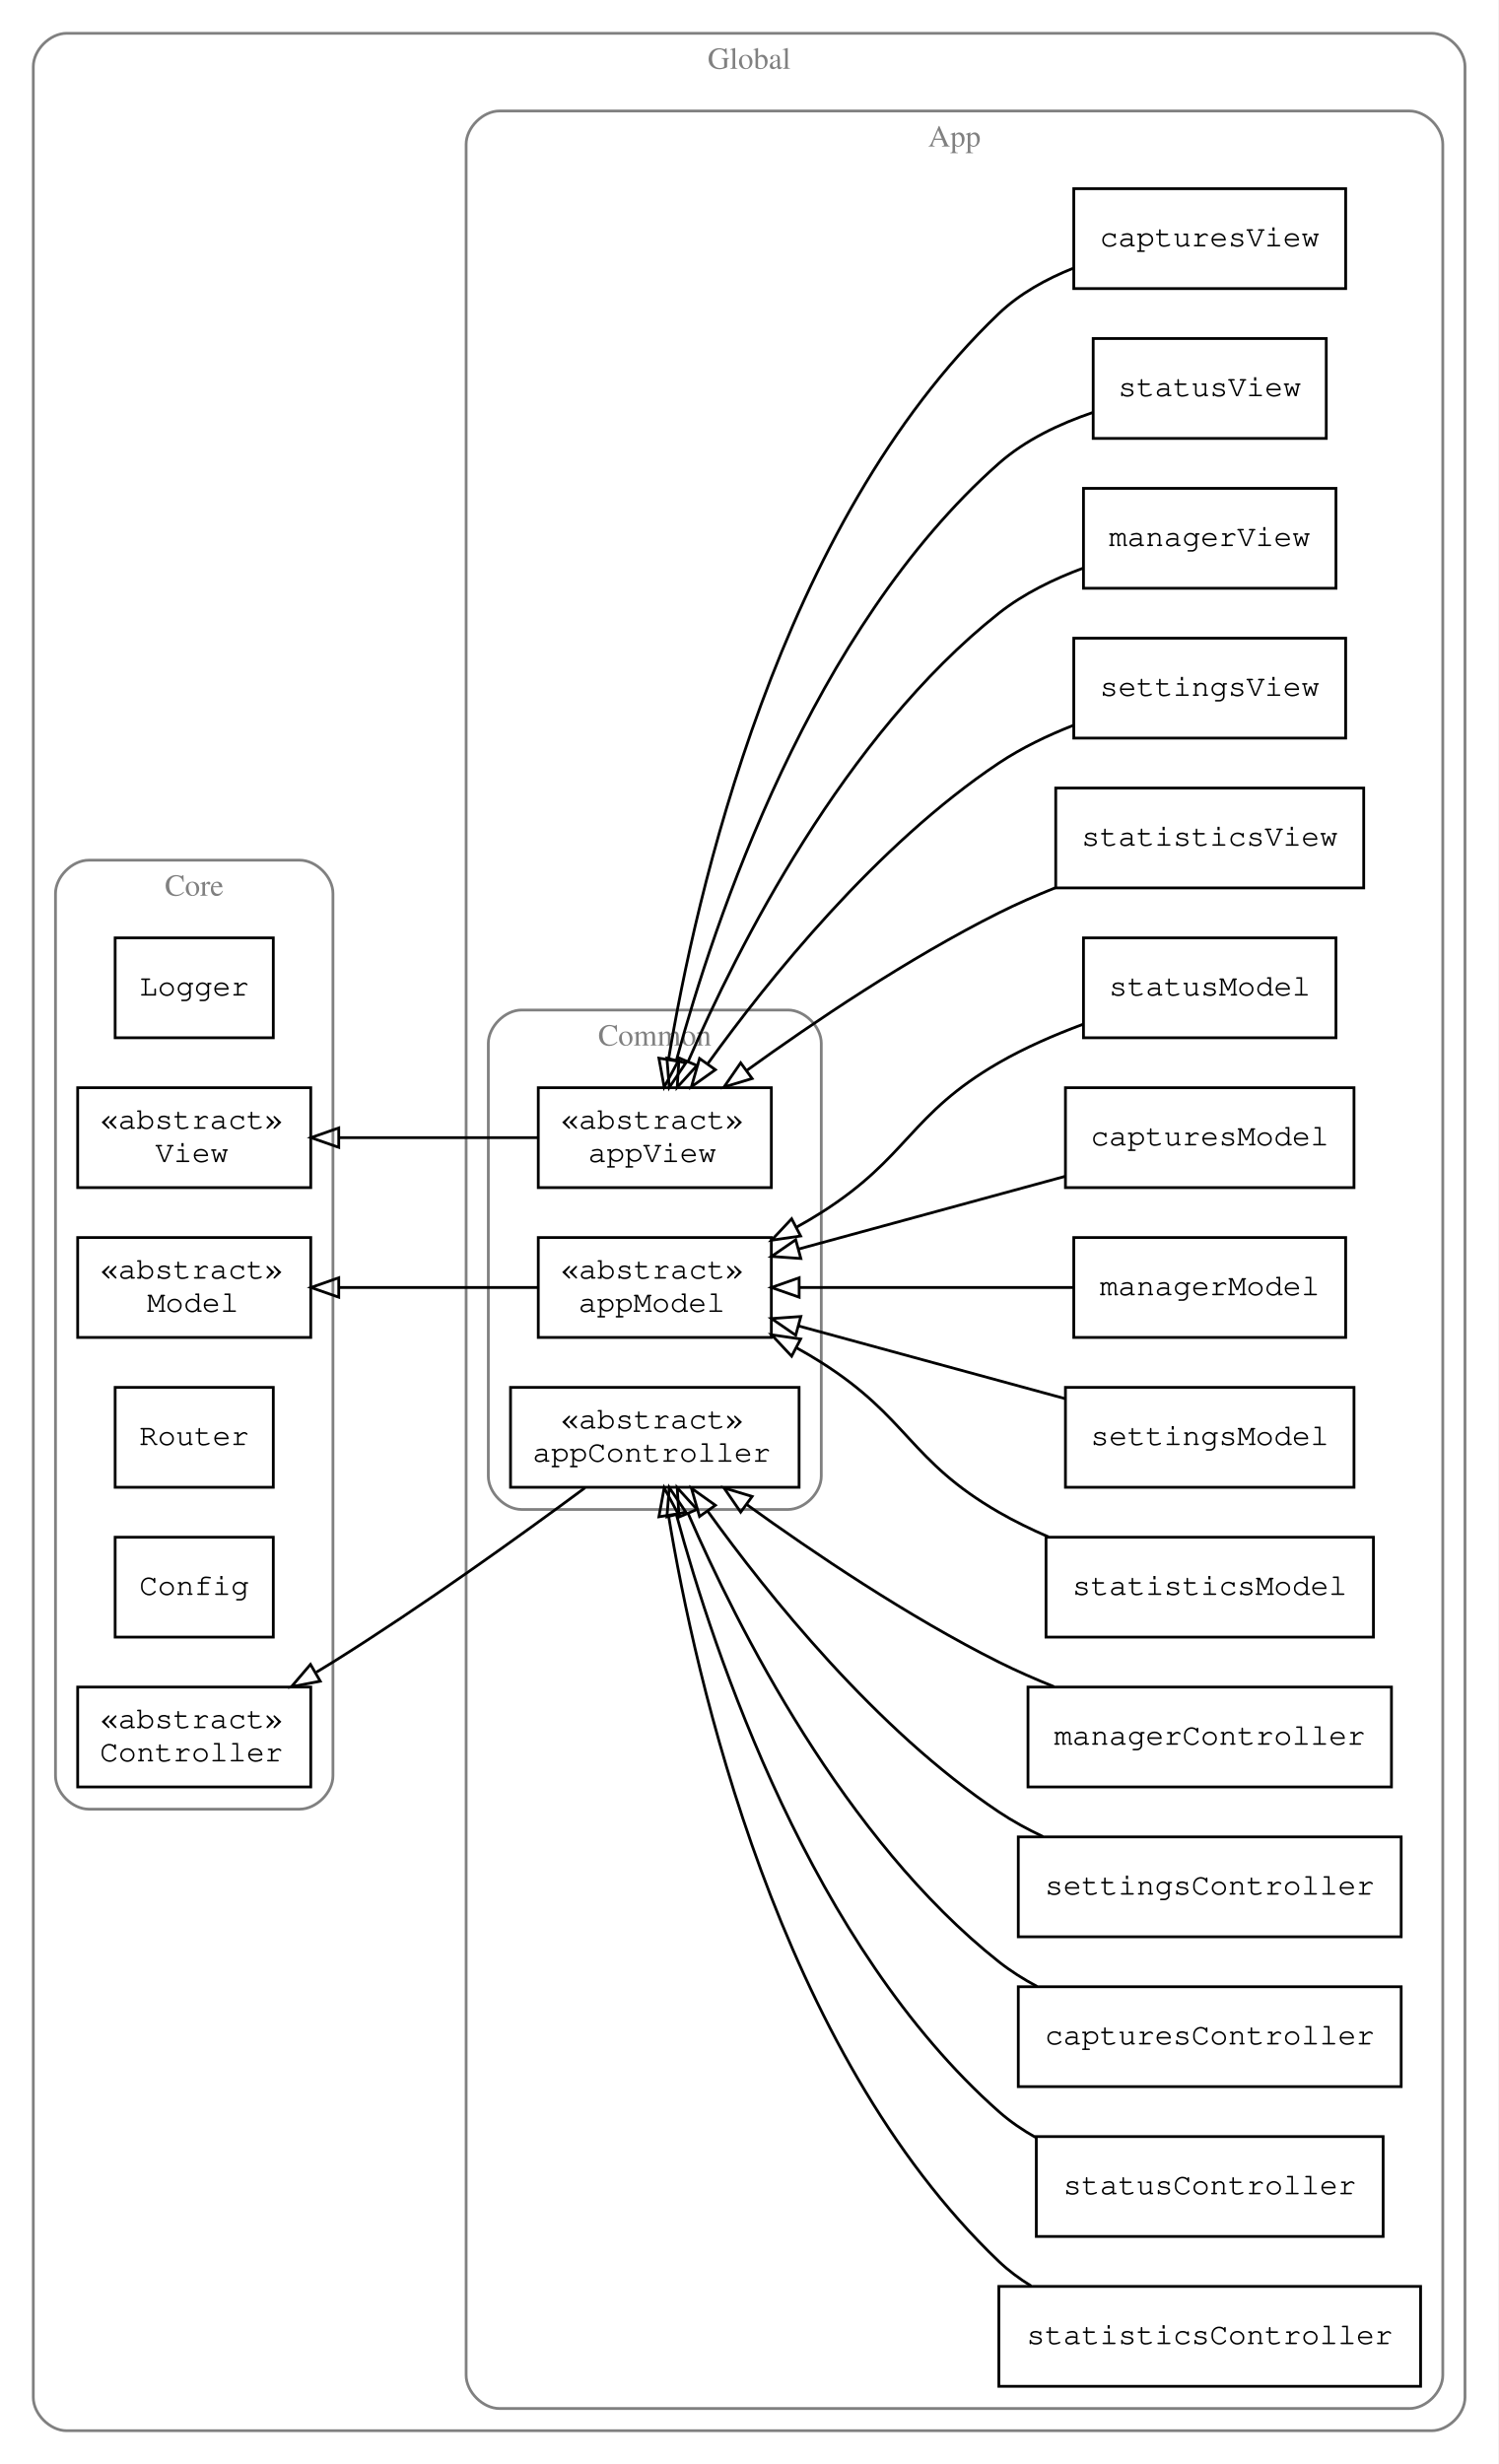
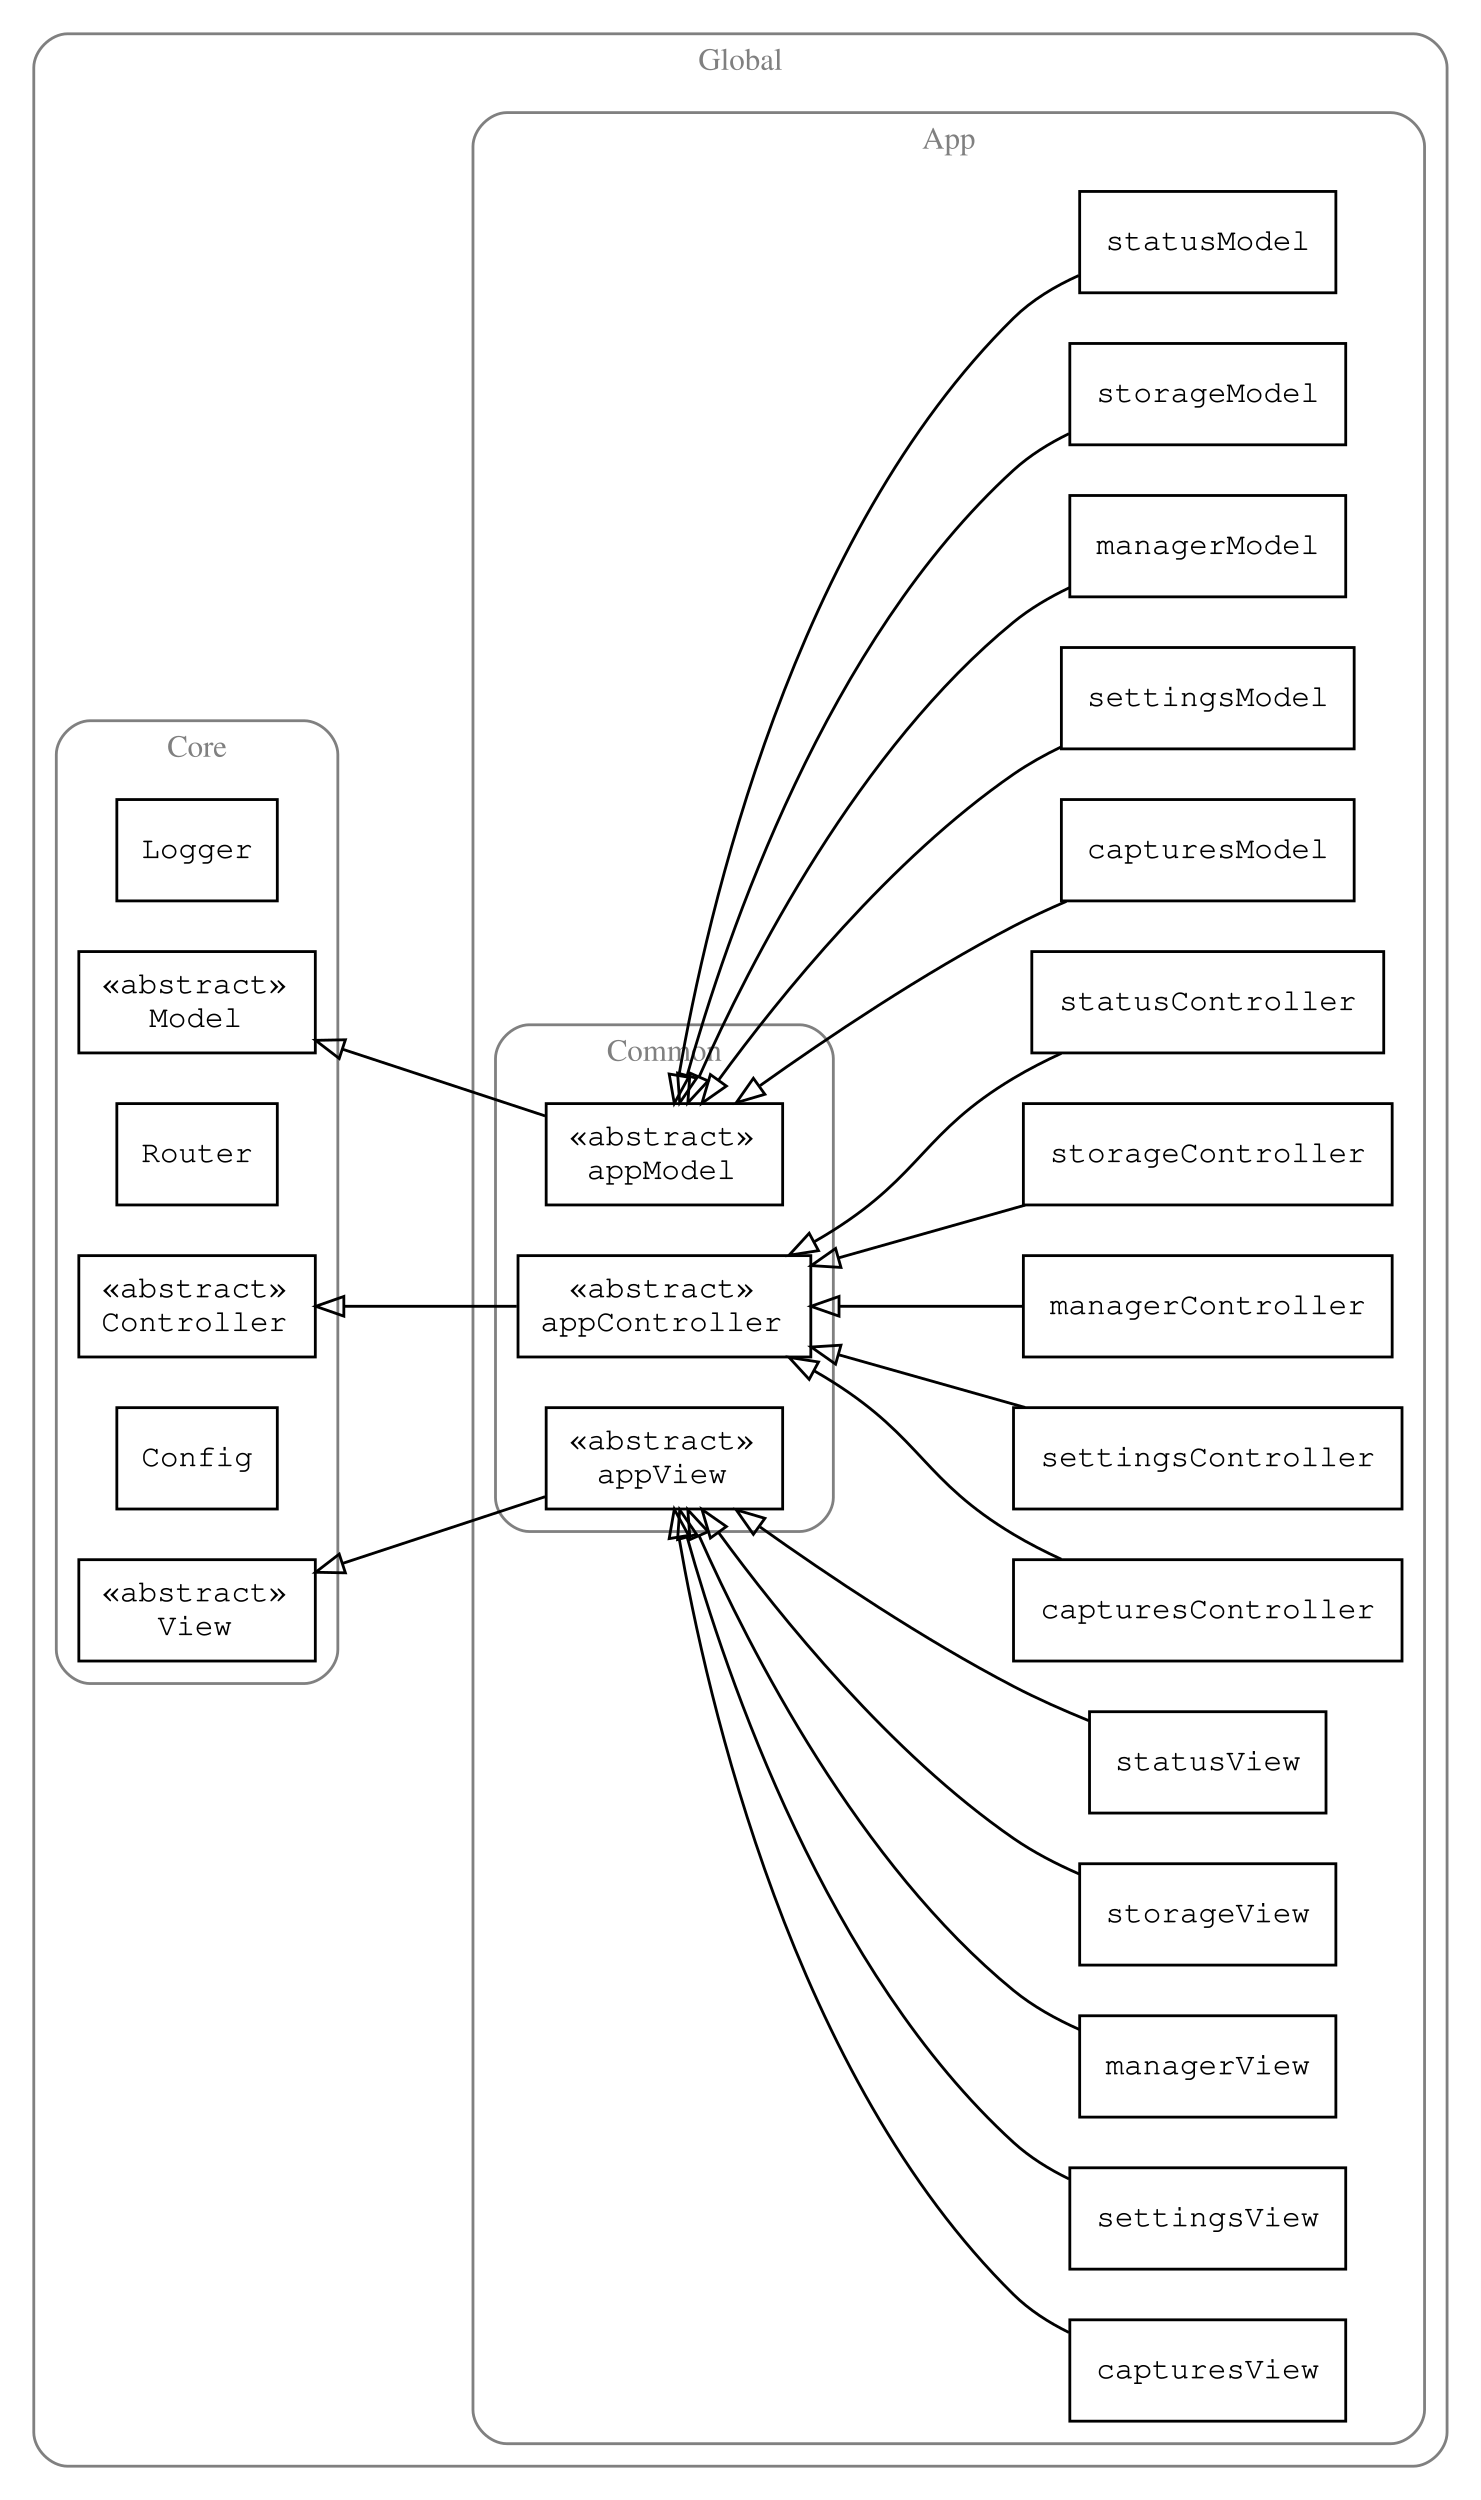
- <svg xmlns="http://www.w3.org/2000/svg" width="540pt" height="888pt" viewBox="0.00 0.00 540.00 888.00">
+ <svg xmlns="http://www.w3.org/2000/svg" width="526pt" height="888pt" viewBox="0.00 0.00 526.00 888.00">
  <g id="graph0" class="graph" transform="scale(1 1) rotate(0) translate(4 884)">
-     <polygon fill="white" stroke="none" points="-4,4 -4,-884 536,-884 536,4 -4,4" />
+     <polygon fill="white" stroke="none" points="-4,4 -4,-884 522,-884 522,4 -4,4" />
    <g id="clust1" class="cluster">
-       <path fill="none" stroke="gray" d="M20,-8C20,-8 512,-8 512,-8 518,-8 524,-14 524,-20 524,-20 524,-860 524,-860 524,-866 518,-872 512,-872 512,-872 20,-872 20,-872 14,-872 8,-866 8,-860 8,-860 8,-20 8,-20 8,-14 14,-8 20,-8" />
-       <text text-anchor="middle" x="266" y="-859.2" font-family="Times,serif" font-size="11.00" fill="gray">Global</text>
+       <path fill="none" stroke="gray" d="M20,-8C20,-8 498,-8 498,-8 504,-8 510,-14 510,-20 510,-20 510,-860 510,-860 510,-866 504,-872 498,-872 498,-872 20,-872 20,-872 14,-872 8,-866 8,-860 8,-860 8,-20 8,-20 8,-14 14,-8 20,-8" />
+       <text text-anchor="middle" x="259" y="-859.2" font-family="Times,serif" font-size="11.00" fill="gray">Global</text>
    </g>
    <g id="clust2" class="cluster">
-       <path fill="none" stroke="gray" d="M176,-16C176,-16 504,-16 504,-16 510,-16 516,-22 516,-28 516,-28 516,-832 516,-832 516,-838 510,-844 504,-844 504,-844 176,-844 176,-844 170,-844 164,-838 164,-832 164,-832 164,-28 164,-28 164,-22 170,-16 176,-16" />
-       <text text-anchor="middle" x="340" y="-831.2" font-family="Times,serif" font-size="11.00" fill="gray">App</text>
+       <path fill="none" stroke="gray" d="M176,-16C176,-16 490,-16 490,-16 496,-16 502,-22 502,-28 502,-28 502,-832 502,-832 502,-838 496,-844 490,-844 490,-844 176,-844 176,-844 170,-844 164,-838 164,-832 164,-832 164,-28 164,-28 164,-22 170,-16 176,-16" />
+       <text text-anchor="middle" x="333" y="-831.2" font-family="Times,serif" font-size="11.00" fill="gray">App</text>
    </g>
    <g id="clust3" class="cluster">
      <path fill="none" stroke="gray" d="M184,-340C184,-340 280,-340 280,-340 286,-340 292,-346 292,-352 292,-352 292,-508 292,-508 292,-514 286,-520 280,-520 280,-520 184,-520 184,-520 178,-520 172,-514 172,-508 172,-508 172,-352 172,-352 172,-346 178,-340 184,-340" />
      <text text-anchor="middle" x="232" y="-507.2" font-family="Times,serif" font-size="11.00" fill="gray">Common</text>
    </g>
    <g id="clust4" class="cluster">
-       <path fill="none" stroke="gray" d="M28,-232C28,-232 104,-232 104,-232 110,-232 116,-238 116,-244 116,-244 116,-562 116,-562 116,-568 110,-574 104,-574 104,-574 28,-574 28,-574 22,-574 16,-568 16,-562 16,-562 16,-244 16,-244 16,-238 22,-232 28,-232" />
-       <text text-anchor="middle" x="66" y="-561.2" font-family="Times,serif" font-size="11.00" fill="gray">Core</text>
+       <path fill="none" stroke="gray" d="M28,-286C28,-286 104,-286 104,-286 110,-286 116,-292 116,-298 116,-298 116,-616 116,-616 116,-622 110,-628 104,-628 104,-628 28,-628 28,-628 22,-628 16,-622 16,-616 16,-616 16,-298 16,-298 16,-292 22,-286 28,-286" />
+       <text text-anchor="middle" x="66" y="-615.2" font-family="Times,serif" font-size="11.00" fill="gray">Core</text>
    </g>
    <g id="node1" class="node">
-       <polygon fill="none" stroke="black" points="274,-438 190,-438 190,-402 274,-402 274,-438" />
-       <text text-anchor="start" x="198" y="-423.2" font-family="Courier,monospace" font-size="11.00">«abstract»</text>
-       <text text-anchor="start" x="204.5" y="-411.2" font-family="Courier,monospace" font-size="11.00">appModel</text>
+       <polygon fill="none" stroke="black" points="274,-492 190,-492 190,-456 274,-456 274,-492" />
+       <text text-anchor="start" x="198" y="-477.2" font-family="Courier,monospace" font-size="11.00">«abstract»</text>
+       <text text-anchor="start" x="204.5" y="-465.2" font-family="Courier,monospace" font-size="11.00">appModel</text>
    </g>
    <g id="node20" class="node">
+       <polygon fill="none" stroke="black" points="108,-546 24,-546 24,-510 108,-510 108,-546" />
+       <text text-anchor="start" x="32" y="-531.2" font-family="Courier,monospace" font-size="11.00">«abstract»</text>
+       <text text-anchor="start" x="49" y="-519.2" font-family="Courier,monospace" font-size="11.00">Model</text>
+     </g>
+     <g id="edge16" class="edge">
+       <path fill="none" stroke="black" d="M189.616,-487.626C167.779,-494.817 140.802,-503.699 117.716,-511.301" />
+       <polygon fill="none" stroke="black" points="116.49,-508.02 108.087,-514.472 118.68,-514.668 116.49,-508.02" />
+     </g>
+     <g id="node2" class="node">
+       <polygon fill="none" stroke="black" points="284,-438 180,-438 180,-402 284,-402 284,-438" />
+       <text text-anchor="start" x="198" y="-423.2" font-family="Courier,monospace" font-size="11.00">«abstract»</text>
+       <text text-anchor="start" x="188" y="-411.2" font-family="Courier,monospace" font-size="11.00">appController</text>
+     </g>
+     <g id="node22" class="node">
      <polygon fill="none" stroke="black" points="108,-438 24,-438 24,-402 108,-402 108,-438" />
      <text text-anchor="start" x="32" y="-423.2" font-family="Courier,monospace" font-size="11.00">«abstract»</text>
-       <text text-anchor="start" x="49" y="-411.2" font-family="Courier,monospace" font-size="11.00">Model</text>
+       <text text-anchor="start" x="32" y="-411.2" font-family="Courier,monospace" font-size="11.00">Controller</text>
+     </g>
+     <g id="edge17" class="edge">
+       <path fill="none" stroke="black" d="M179.559,-420C160.051,-420 137.85,-420 118.349,-420" />
+       <polygon fill="none" stroke="black" points="118.129,-416.5 108.129,-420 118.129,-423.5 118.129,-416.5" />
+     </g>
+     <g id="node3" class="node">
+       <polygon fill="none" stroke="black" points="274,-384 190,-384 190,-348 274,-348 274,-384" />
+       <text text-anchor="start" x="198" y="-369.2" font-family="Courier,monospace" font-size="11.00">«abstract»</text>
+       <text text-anchor="start" x="208" y="-357.2" font-family="Courier,monospace" font-size="11.00">appView</text>
+     </g>
+     <g id="node24" class="node">
+       <polygon fill="none" stroke="black" points="108,-330 24,-330 24,-294 108,-294 108,-330" />
+       <text text-anchor="start" x="32" y="-315.2" font-family="Courier,monospace" font-size="11.00">«abstract»</text>
+       <text text-anchor="start" x="52" y="-303.2" font-family="Courier,monospace" font-size="11.00">View</text>
+     </g>
+     <g id="edge18" class="edge">
+       <path fill="none" stroke="black" d="M189.616,-352.374C167.779,-345.183 140.802,-336.301 117.716,-328.699" />
+       <polygon fill="none" stroke="black" points="118.68,-325.332 108.087,-325.528 116.49,-331.98 118.68,-325.332" />
+     </g>
+     <g id="node4" class="node">
+       <polygon fill="none" stroke="black" points="487.5,-546 362.5,-546 362.5,-510 487.5,-510 487.5,-546" />
+       <text text-anchor="middle" x="425" y="-525.2" font-family="Courier,monospace" font-size="11.00">statusController</text>
    </g>
    <g id="edge1" class="edge">
-       <path fill="none" stroke="black" d="M189.616,-420C167.974,-420 141.283,-420 118.335,-420" />
-       <polygon fill="none" stroke="black" points="118.087,-416.5 108.087,-420 118.087,-423.5 118.087,-416.5" />
+       <path fill="none" stroke="black" d="M372.995,-509.859C367.128,-507.159 361.34,-504.197 356,-501 324.068,-481.884 323.433,-466.927 292,-447 289.836,-445.628 287.59,-444.286 285.295,-442.981" />
+       <polygon fill="none" stroke="black" points="286.728,-439.778 276.261,-438.136 283.419,-445.947 286.728,-439.778" />
    </g>
-     <g id="node2" class="node">
-       <polygon fill="none" stroke="black" points="284,-384 180,-384 180,-348 284,-348 284,-384" />
-       <text text-anchor="start" x="198" y="-369.2" font-family="Courier,monospace" font-size="11.00">«abstract»</text>
-       <text text-anchor="start" x="188" y="-357.2" font-family="Courier,monospace" font-size="11.00">appController</text>
+     <g id="node5" class="node">
+       <polygon fill="none" stroke="black" points="470.5,-816 379.5,-816 379.5,-780 470.5,-780 470.5,-816" />
+       <text text-anchor="middle" x="425" y="-795.2" font-family="Courier,monospace" font-size="11.00">statusModel</text>
+     </g>
+     <g id="edge2" class="edge">
+       <path fill="none" stroke="black" d="M379.207,-786.154C370.743,-782.363 362.514,-777.419 356,-771 277.787,-693.926 247.142,-559.888 237.147,-501.975" />
+       <polygon fill="none" stroke="black" points="240.596,-501.375 235.514,-492.078 233.689,-502.514 240.596,-501.375" />
+     </g>
+     <g id="node6" class="node">
+       <polygon fill="none" stroke="black" points="467,-276 383,-276 383,-240 467,-240 467,-276" />
+       <text text-anchor="middle" x="425" y="-255.2" font-family="Courier,monospace" font-size="11.00">statusView</text>
+     </g>
+     <g id="edge3" class="edge">
+       <path fill="none" stroke="black" d="M382.761,-272.806C373.784,-276.46 364.449,-280.599 356,-285 324.089,-301.62 290.095,-324.443 265.95,-341.627" />
+       <polygon fill="none" stroke="black" points="263.602,-339.005 257.523,-347.682 267.686,-344.69 263.602,-339.005" />
+     </g>
+     <g id="node7" class="node">
+       <polygon fill="none" stroke="black" points="474,-762 376,-762 376,-726 474,-726 474,-762" />
+       <text text-anchor="middle" x="425" y="-741.2" font-family="Courier,monospace" font-size="11.00">storageModel</text>
+     </g>
+     <g id="edge4" class="edge">
+       <path fill="none" stroke="black" d="M375.702,-729.964C368.577,-726.493 361.721,-722.225 356,-717 289.667,-656.42 254.046,-551.922 240.086,-502.057" />
+       <polygon fill="none" stroke="black" points="243.43,-501.015 237.433,-492.281 236.674,-502.848 243.43,-501.015" />
+     </g>
+     <g id="node8" class="node">
+       <polygon fill="none" stroke="black" points="490.5,-492 359.5,-492 359.5,-456 490.5,-456 490.5,-492" />
+       <text text-anchor="middle" x="425" y="-471.2" font-family="Courier,monospace" font-size="11.00">storageController</text>
+     </g>
+     <g id="edge5" class="edge">
+       <path fill="none" stroke="black" d="M360.134,-455.944C338.789,-449.909 315.066,-443.202 293.949,-437.232" />
+       <polygon fill="none" stroke="black" points="294.707,-433.809 284.132,-434.456 292.802,-440.545 294.707,-433.809" />
+     </g>
+     <g id="node9" class="node">
+       <polygon fill="none" stroke="black" points="470.5,-222 379.5,-222 379.5,-186 470.5,-186 470.5,-222" />
+       <text text-anchor="middle" x="425" y="-201.2" font-family="Courier,monospace" font-size="11.00">storageView</text>
+     </g>
+     <g id="edge6" class="edge">
+       <path fill="none" stroke="black" d="M379.34,-218.35C371.233,-221.88 363.105,-226.088 356,-231 312.324,-261.197 273.154,-309.658 251.286,-339.565" />
+       <polygon fill="none" stroke="black" points="248.328,-337.683 245.328,-347.844 254.01,-341.772 248.328,-337.683" />
+     </g>
+     <g id="node10" class="node">
+       <polygon fill="none" stroke="black" points="490.5,-438 359.5,-438 359.5,-402 490.5,-402 490.5,-438" />
+       <text text-anchor="middle" x="425" y="-417.2" font-family="Courier,monospace" font-size="11.00">managerController</text>
+     </g>
+     <g id="edge7" class="edge">
+       <path fill="none" stroke="black" d="M359.336,-420C338.224,-420 314.86,-420 294.024,-420" />
+       <polygon fill="none" stroke="black" points="294.02,-416.5 284.02,-420 294.02,-423.5 294.02,-416.5" />
+     </g>
+     <g id="node11" class="node">
+       <polygon fill="none" stroke="black" points="470.5,-168 379.5,-168 379.5,-132 470.5,-132 470.5,-168" />
+       <text text-anchor="middle" x="425" y="-147.2" font-family="Courier,monospace" font-size="11.00">managerView</text>
+     </g>
+     <g id="edge8" class="edge">
+       <path fill="none" stroke="black" d="M379.369,-163.129C371.083,-166.798 362.881,-171.368 356,-177 301.144,-221.899 262.354,-297.837 244.345,-338.443" />
+       <polygon fill="none" stroke="black" points="241.086,-337.163 240.317,-347.73 247.508,-339.948 241.086,-337.163" />
+     </g>
+     <g id="node12" class="node">
+       <polygon fill="none" stroke="black" points="474,-708 376,-708 376,-672 474,-672 474,-708" />
+       <text text-anchor="middle" x="425" y="-687.2" font-family="Courier,monospace" font-size="11.00">managerModel</text>
+     </g>
+     <g id="edge9" class="edge">
+       <path fill="none" stroke="black" d="M375.826,-675.243C368.766,-671.875 361.898,-667.827 356,-663 301.144,-618.101 262.354,-542.163 244.345,-501.557" />
+       <polygon fill="none" stroke="black" points="247.508,-500.052 240.317,-492.27 241.086,-502.837 247.508,-500.052" />
+     </g>
+     <g id="node13" class="node">
+       <polygon fill="none" stroke="black" points="477,-654 373,-654 373,-618 477,-618 477,-654" />
+       <text text-anchor="middle" x="425" y="-633.2" font-family="Courier,monospace" font-size="11.00">settingsModel</text>
+     </g>
+     <g id="edge10" class="edge">
+       <path fill="none" stroke="black" d="M372.917,-618.704C367.001,-615.843 361.224,-612.612 356,-609 312.324,-578.803 273.154,-530.342 251.286,-500.435" />
+       <polygon fill="none" stroke="black" points="254.01,-498.228 245.328,-492.156 248.328,-502.317 254.01,-498.228" />
+     </g>
+     <g id="node14" class="node">
+       <polygon fill="none" stroke="black" points="494,-384 356,-384 356,-348 494,-348 494,-384" />
+       <text text-anchor="middle" x="425" y="-363.2" font-family="Courier,monospace" font-size="11.00">settingsController</text>
+     </g>
+     <g id="edge11" class="edge">
+       <path fill="none" stroke="black" d="M360.134,-384.056C338.789,-390.091 315.066,-396.798 293.949,-402.768" />
+       <polygon fill="none" stroke="black" points="292.802,-399.455 284.132,-405.544 294.707,-406.191 292.802,-399.455" />
+     </g>
+     <g id="node15" class="node">
+       <polygon fill="none" stroke="black" points="474,-114 376,-114 376,-78 474,-78 474,-114" />
+       <text text-anchor="middle" x="425" y="-93.2" font-family="Courier,monospace" font-size="11.00">settingsView</text>
+     </g>
+     <g id="edge12" class="edge">
+       <path fill="none" stroke="black" d="M375.702,-110.036C368.577,-113.507 361.721,-117.775 356,-123 289.667,-183.58 254.046,-288.078 240.086,-337.943" />
+       <polygon fill="none" stroke="black" points="236.674,-337.152 237.433,-347.719 243.43,-338.985 236.674,-337.152" />
+     </g>
+     <g id="node16" class="node">
+       <polygon fill="none" stroke="black" points="474,-60 376,-60 376,-24 474,-24 474,-60" />
+       <text text-anchor="middle" x="425" y="-39.2" font-family="Courier,monospace" font-size="11.00">capturesView</text>
+     </g>
+     <g id="edge13" class="edge">
+       <path fill="none" stroke="black" d="M375.698,-55.493C368.49,-59.038 361.609,-63.472 356,-69 277.787,-146.074 247.142,-280.112 237.147,-338.025" />
+       <polygon fill="none" stroke="black" points="233.689,-337.486 235.514,-347.922 240.596,-338.625 233.689,-337.486" />
+     </g>
+     <g id="node17" class="node">
+       <polygon fill="none" stroke="black" points="477,-600 373,-600 373,-564 477,-564 477,-600" />
+       <text text-anchor="middle" x="425" y="-579.2" font-family="Courier,monospace" font-size="11.00">capturesModel</text>
+     </g>
+     <g id="edge14" class="edge">
+       <path fill="none" stroke="black" d="M374.8,-563.859C368.384,-561.089 361.971,-558.11 356,-555 324.089,-538.38 290.095,-515.557 265.95,-498.373" />
+       <polygon fill="none" stroke="black" points="267.686,-495.31 257.523,-492.318 263.602,-500.995 267.686,-495.31" />
+     </g>
+     <g id="node18" class="node">
+       <polygon fill="none" stroke="black" points="494,-330 356,-330 356,-294 494,-294 494,-330" />
+       <text text-anchor="middle" x="425" y="-309.2" font-family="Courier,monospace" font-size="11.00">capturesController</text>
+     </g>
+     <g id="edge15" class="edge">
+       <path fill="none" stroke="black" d="M372.995,-330.141C367.128,-332.841 361.34,-335.803 356,-339 324.068,-358.116 323.433,-373.073 292,-393 289.836,-394.372 287.59,-395.714 285.295,-397.019" />
+       <polygon fill="none" stroke="black" points="283.419,-394.053 276.261,-401.864 286.728,-400.222 283.419,-394.053" />
+     </g>
+     <g id="node19" class="node">
+       <polygon fill="none" stroke="black" points="94.5,-600 37.5,-600 37.5,-564 94.5,-564 94.5,-600" />
+       <text text-anchor="middle" x="66" y="-579.2" font-family="Courier,monospace" font-size="11.00">Logger</text>
    </g>
    <g id="node21" class="node">
-       <polygon fill="none" stroke="black" points="108,-276 24,-276 24,-240 108,-240 108,-276" />
-       <text text-anchor="start" x="32" y="-261.2" font-family="Courier,monospace" font-size="11.00">«abstract»</text>
-       <text text-anchor="start" x="32" y="-249.2" font-family="Courier,monospace" font-size="11.00">Controller</text>
-     </g>
-     <g id="edge14" class="edge">
-       <path fill="none" stroke="black" d="M206.854,-347.82C183.942,-330.853 148.305,-305.192 116,-285 114.059,-283.787 112.061,-282.569 110.031,-281.356" />
-       <polygon fill="none" stroke="black" points="111.424,-278.117 101.021,-276.112 107.903,-284.167 111.424,-278.117" />
-     </g>
-     <g id="node3" class="node">
-       <polygon fill="none" stroke="black" points="274,-492 190,-492 190,-456 274,-456 274,-492" />
-       <text text-anchor="start" x="198" y="-477.2" font-family="Courier,monospace" font-size="11.00">«abstract»</text>
-       <text text-anchor="start" x="208" y="-465.2" font-family="Courier,monospace" font-size="11.00">appView</text>
-     </g>
-     <g id="node24" class="node">
-       <polygon fill="none" stroke="black" points="108,-492 24,-492 24,-456 108,-456 108,-492" />
-       <text text-anchor="start" x="32" y="-477.2" font-family="Courier,monospace" font-size="11.00">«abstract»</text>
-       <text text-anchor="start" x="52" y="-465.2" font-family="Courier,monospace" font-size="11.00">View</text>
-     </g>
-     <g id="edge15" class="edge">
-       <path fill="none" stroke="black" d="M189.616,-474C167.974,-474 141.283,-474 118.335,-474" />
-       <polygon fill="none" stroke="black" points="118.087,-470.5 108.087,-474 118.087,-477.5 118.087,-470.5" />
-     </g>
-     <g id="node4" class="node">
-       <polygon fill="none" stroke="black" points="481,-816 383,-816 383,-780 481,-780 481,-816" />
-       <text text-anchor="middle" x="432" y="-795.2" font-family="Courier,monospace" font-size="11.00">capturesView</text>
-     </g>
-     <g id="edge2" class="edge">
-       <path fill="none" stroke="black" d="M382.802,-787.339C373.057,-783.448 363.51,-778.164 356,-771 276.548,-695.204 246.569,-560.479 236.948,-502.18" />
-       <polygon fill="none" stroke="black" points="240.392,-501.55 235.381,-492.215 233.477,-502.638 240.392,-501.55" />
-     </g>
-     <g id="node5" class="node">
-       <polygon fill="none" stroke="black" points="477.5,-546 386.5,-546 386.5,-510 477.5,-510 477.5,-546" />
-       <text text-anchor="middle" x="432" y="-525.2" font-family="Courier,monospace" font-size="11.00">statusModel</text>
-     </g>
-     <g id="edge3" class="edge">
-       <path fill="none" stroke="black" d="M386.206,-514.815C375.965,-511.007 365.35,-506.393 356,-501 323.762,-482.404 323.433,-466.927 292,-447 289.106,-445.165 286.066,-443.385 282.957,-441.673" />
-       <polygon fill="none" stroke="black" points="284.556,-438.559 274.071,-437.037 281.318,-444.765 284.556,-438.559" />
-     </g>
-     <g id="node6" class="node">
-       <polygon fill="none" stroke="black" points="474,-762 390,-762 390,-726 474,-726 474,-762" />
-       <text text-anchor="middle" x="432" y="-741.2" font-family="Courier,monospace" font-size="11.00">statusView</text>
-     </g>
-     <g id="edge4" class="edge">
-       <path fill="none" stroke="black" d="M389.841,-735.337C377.908,-731.291 365.539,-725.432 356,-717 288.528,-657.357 253.372,-551.964 239.792,-501.904" />
-       <polygon fill="none" stroke="black" points="243.142,-500.881 237.218,-492.098 236.371,-502.659 243.142,-500.881" />
-     </g>
-     <g id="node7" class="node">
-       <polygon fill="none" stroke="black" points="477.5,-708 386.5,-708 386.5,-672 477.5,-672 477.5,-708" />
-       <text text-anchor="middle" x="432" y="-687.2" font-family="Courier,monospace" font-size="11.00">managerView</text>
-     </g>
-     <g id="edge5" class="edge">
-       <path fill="none" stroke="black" d="M386.486,-679.299C375.789,-675.346 364.897,-670.044 356,-663 300.282,-618.884 261.736,-542.298 244.025,-501.475" />
-       <polygon fill="none" stroke="black" points="247.195,-499.986 240.071,-492.144 240.75,-502.717 247.195,-499.986" />
-     </g>
-     <g id="node8" class="node">
-       <polygon fill="none" stroke="black" points="497.5,-276 366.5,-276 366.5,-240 497.5,-240 497.5,-276" />
-       <text text-anchor="middle" x="432" y="-255.2" font-family="Courier,monospace" font-size="11.00">managerController</text>
-     </g>
-     <g id="edge6" class="edge">
-       <path fill="none" stroke="black" d="M375.886,-276.136C369.085,-278.87 362.312,-281.842 356,-285 323.478,-301.274 289.126,-324.467 265.017,-341.868" />
-       <polygon fill="none" stroke="black" points="262.954,-339.041 256.936,-347.761 267.078,-344.697 262.954,-339.041" />
-     </g>
-     <g id="node9" class="node">
-       <polygon fill="none" stroke="black" points="484,-492 380,-492 380,-456 484,-456 484,-492" />
-       <text text-anchor="middle" x="432" y="-471.2" font-family="Courier,monospace" font-size="11.00">capturesModel</text>
-     </g>
-     <g id="edge7" class="edge">
-       <path fill="none" stroke="black" d="M379.753,-460.023C350.207,-451.966 313.2,-441.873 283.741,-433.838" />
-       <polygon fill="none" stroke="black" points="284.63,-430.453 274.061,-431.198 282.788,-437.206 284.63,-430.453" />
-     </g>
-     <g id="node10" class="node">
-       <polygon fill="none" stroke="black" points="501,-222 363,-222 363,-186 501,-186 501,-222" />
-       <text text-anchor="middle" x="432" y="-201.2" font-family="Courier,monospace" font-size="11.00">settingsController</text>
-     </g>
-     <g id="edge8" class="edge">
-       <path fill="none" stroke="black" d="M371.915,-222.108C366.351,-224.74 360.949,-227.696 356,-231 311.84,-260.485 272.82,-309.166 251.112,-339.31" />
-       <polygon fill="none" stroke="black" points="248.124,-337.474 245.202,-347.658 253.837,-341.519 248.124,-337.474" />
-     </g>
-     <g id="node11" class="node">
-       <polygon fill="none" stroke="black" points="481,-654 383,-654 383,-618 481,-618 481,-654" />
-       <text text-anchor="middle" x="432" y="-633.2" font-family="Courier,monospace" font-size="11.00">settingsView</text>
-     </g>
-     <g id="edge9" class="edge">
-       <path fill="none" stroke="black" d="M382.909,-622.627C373.579,-618.963 364.172,-614.456 356,-609 311.84,-579.515 272.82,-530.834 251.112,-500.69" />
-       <polygon fill="none" stroke="black" points="253.837,-498.481 245.202,-492.342 248.124,-502.526 253.837,-498.481" />
-     </g>
-     <g id="node12" class="node">
-       <polygon fill="none" stroke="black" points="501,-168 363,-168 363,-132 501,-132 501,-168" />
-       <text text-anchor="middle" x="432" y="-147.2" font-family="Courier,monospace" font-size="11.00">capturesController</text>
-     </g>
-     <g id="edge10" class="edge">
-       <path fill="none" stroke="black" d="M369.813,-168.089C364.914,-170.694 360.231,-173.65 356,-177 300.282,-221.116 261.736,-297.702 244.025,-338.525" />
-       <polygon fill="none" stroke="black" points="240.75,-337.283 240.071,-347.856 247.195,-340.014 240.75,-337.283" />
-     </g>
-     <g id="node13" class="node">
-       <polygon fill="none" stroke="black" points="481,-438 383,-438 383,-402 481,-402 481,-438" />
-       <text text-anchor="middle" x="432" y="-417.2" font-family="Courier,monospace" font-size="11.00">managerModel</text>
-     </g>
-     <g id="edge11" class="edge">
-       <path fill="none" stroke="black" d="M382.817,-420C353.019,-420 314.795,-420 284.415,-420" />
-       <polygon fill="none" stroke="black" points="284.023,-416.5 274.023,-420 284.023,-423.5 284.023,-416.5" />
-     </g>
-     <g id="node14" class="node">
-       <polygon fill="none" stroke="black" points="484,-384 380,-384 380,-348 484,-348 484,-384" />
-       <text text-anchor="middle" x="432" y="-363.2" font-family="Courier,monospace" font-size="11.00">settingsModel</text>
-     </g>
-     <g id="edge12" class="edge">
-       <path fill="none" stroke="black" d="M379.753,-379.977C350.207,-388.034 313.2,-398.127 283.741,-406.162" />
-       <polygon fill="none" stroke="black" points="282.788,-402.794 274.061,-408.802 284.63,-409.547 282.788,-402.794" />
-     </g>
-     <g id="node15" class="node">
-       <polygon fill="none" stroke="black" points="494.5,-114 369.5,-114 369.5,-78 494.5,-78 494.5,-114" />
-       <text text-anchor="middle" x="432" y="-93.2" font-family="Courier,monospace" font-size="11.00">statusController</text>
-     </g>
-     <g id="edge13" class="edge">
-       <path fill="none" stroke="black" d="M369.408,-113.606C364.596,-116.313 360.044,-119.425 356,-123 288.528,-182.643 253.372,-288.036 239.792,-338.096" />
-       <polygon fill="none" stroke="black" points="236.371,-337.341 237.218,-347.902 243.142,-339.119 236.371,-337.341" />
-     </g>
-     <g id="node16" class="node">
-       <polygon fill="none" stroke="black" points="508,-60 356,-60 356,-24 508,-24 508,-60" />
-       <text text-anchor="middle" x="432" y="-39.2" font-family="Courier,monospace" font-size="11.00">statisticsController</text>
-     </g>
-     <g id="edge16" class="edge">
-       <path fill="none" stroke="black" d="M367.658,-60.149C363.453,-62.723 359.505,-65.657 356,-69 276.548,-144.796 246.569,-279.521 236.948,-337.82" />
-       <polygon fill="none" stroke="black" points="233.477,-337.362 235.381,-347.785 240.392,-338.45 233.477,-337.362" />
-     </g>
-     <g id="node17" class="node">
-       <polygon fill="none" stroke="black" points="487.5,-600 376.5,-600 376.5,-564 487.5,-564 487.5,-600" />
-       <text text-anchor="middle" x="432" y="-579.2" font-family="Courier,monospace" font-size="11.00">statisticsView</text>
-     </g>
-     <g id="edge17" class="edge">
-       <path fill="none" stroke="black" d="M376.286,-564.024C369.351,-561.246 362.436,-558.22 356,-555 323.478,-538.726 289.126,-515.533 265.017,-498.132" />
-       <polygon fill="none" stroke="black" points="267.078,-495.303 256.936,-492.239 262.954,-500.959 267.078,-495.303" />
-     </g>
-     <g id="node18" class="node">
-       <polygon fill="none" stroke="black" points="491,-330 373,-330 373,-294 491,-294 491,-330" />
-       <text text-anchor="middle" x="432" y="-309.2" font-family="Courier,monospace" font-size="11.00">statisticsModel</text>
-     </g>
-     <g id="edge18" class="edge">
-       <path fill="none" stroke="black" d="M373.922,-330.106C367.728,-332.783 361.634,-335.75 356,-339 323.762,-357.596 323.433,-373.073 292,-393 289.106,-394.835 286.066,-396.615 282.957,-398.327" />
-       <polygon fill="none" stroke="black" points="281.318,-395.235 274.071,-402.963 284.556,-401.441 281.318,-395.235" />
-     </g>
-     <g id="node19" class="node">
-       <polygon fill="none" stroke="black" points="94.5,-546 37.5,-546 37.5,-510 94.5,-510 94.5,-546" />
-       <text text-anchor="middle" x="66" y="-525.2" font-family="Courier,monospace" font-size="11.00">Logger</text>
-     </g>
-     <g id="node22" class="node">
-       <polygon fill="none" stroke="black" points="94.5,-384 37.5,-384 37.5,-348 94.5,-348 94.5,-384" />
-       <text text-anchor="middle" x="66" y="-363.2" font-family="Courier,monospace" font-size="11.00">Router</text>
+       <polygon fill="none" stroke="black" points="94.5,-492 37.5,-492 37.5,-456 94.5,-456 94.5,-492" />
+       <text text-anchor="middle" x="66" y="-471.2" font-family="Courier,monospace" font-size="11.00">Router</text>
    </g>
    <g id="node23" class="node">
-       <polygon fill="none" stroke="black" points="94.5,-330 37.5,-330 37.5,-294 94.5,-294 94.5,-330" />
-       <text text-anchor="middle" x="66" y="-309.2" font-family="Courier,monospace" font-size="11.00">Config</text>
+       <polygon fill="none" stroke="black" points="94.5,-384 37.5,-384 37.5,-348 94.5,-348 94.5,-384" />
+       <text text-anchor="middle" x="66" y="-363.2" font-family="Courier,monospace" font-size="11.00">Config</text>
    </g>
  </g>
</svg>
